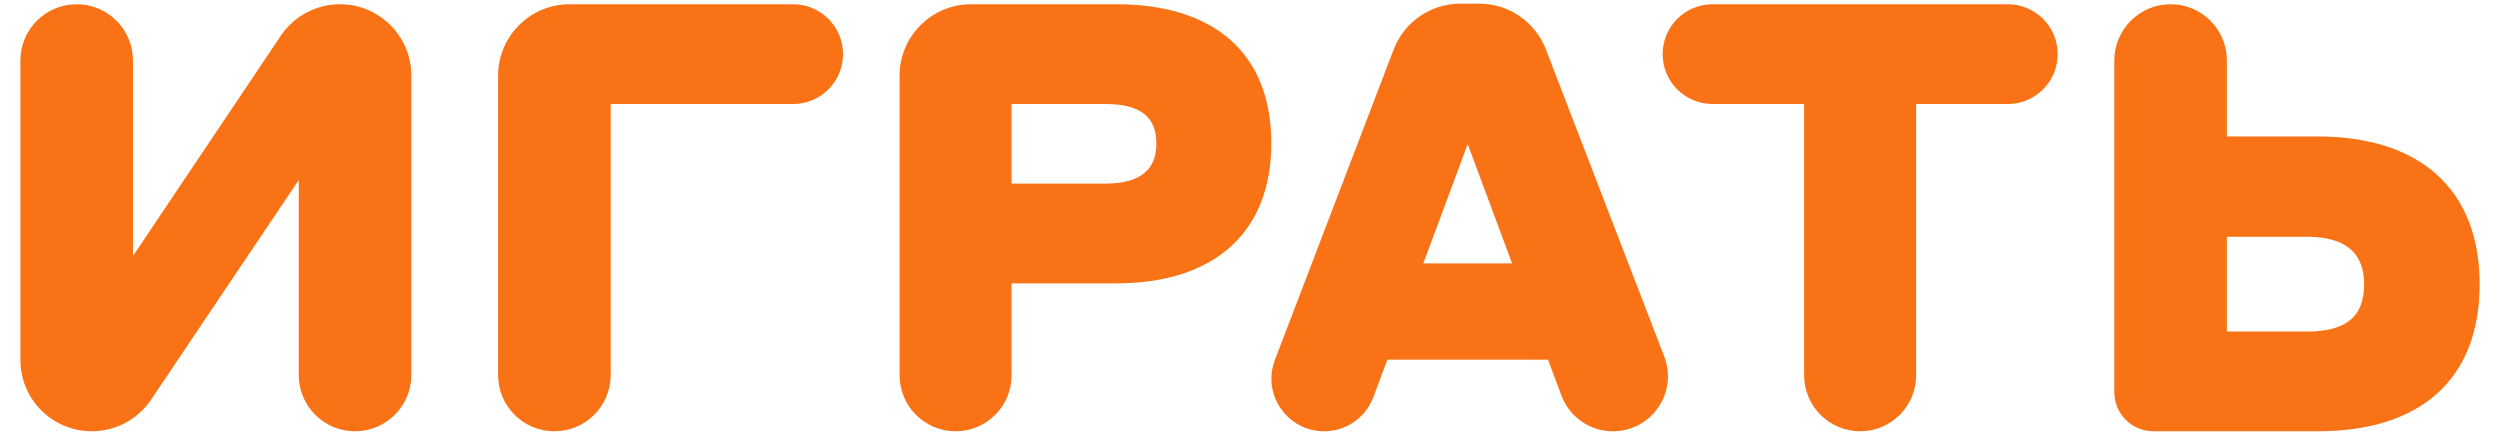
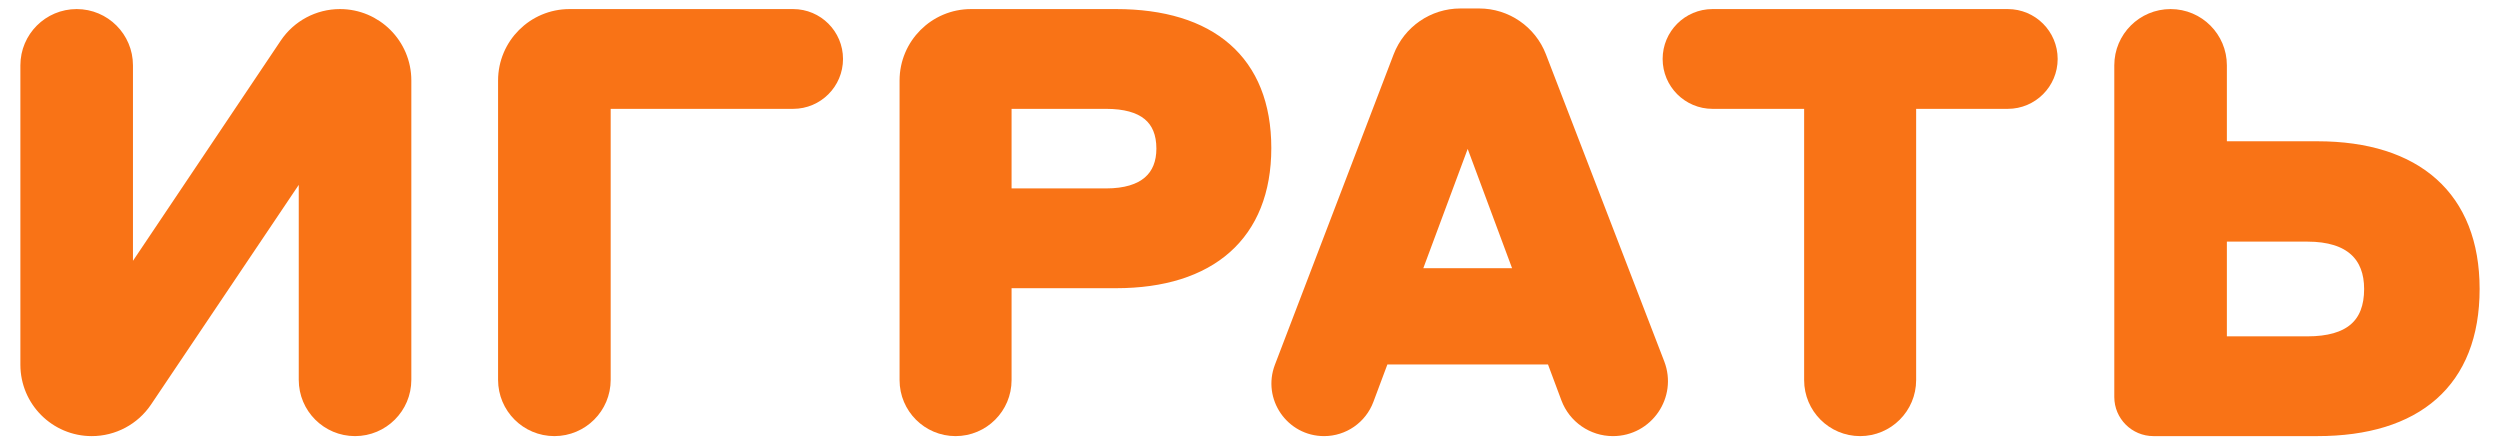
- <svg xmlns="http://www.w3.org/2000/svg" width="92" height="16" viewBox="0 0 92 16" fill="none">
+ <svg xmlns="http://www.w3.org/2000/svg" width="90" height="16" viewBox="0 0 92 16" fill="none">
  <path d="M3.377 15.621C2.064 15.621 1 14.557 1 13.244V2.227C1 1.221 1.816 0.406 2.822 0.406C3.828 0.406 4.643 1.221 4.643 2.227V10.242L10.538 1.458C10.979 0.8 11.719 0.406 12.511 0.406C13.823 0.406 14.887 1.47 14.887 2.782V13.8C14.887 14.806 14.071 15.621 13.065 15.621C12.059 15.621 11.244 14.806 11.244 13.8V5.806L5.35 14.571C4.908 15.227 4.168 15.621 3.377 15.621Z" fill="#F97316" />
  <path d="M20.401 15.621C19.395 15.621 18.579 14.806 18.579 13.8V2.787C18.579 1.472 19.645 0.406 20.96 0.406H29.187C30.063 0.406 30.773 1.116 30.773 1.992C30.773 2.868 30.063 3.578 29.187 3.578H22.223V13.8C22.223 14.806 21.407 15.621 20.401 15.621Z" fill="#F97316" />
  <path d="M35.165 15.621C34.165 15.621 33.354 14.81 33.354 13.81V2.787C33.354 1.472 34.42 0.406 35.736 0.406H41.069C44.52 0.406 46.534 2.077 46.534 5.271C46.534 8.442 44.52 10.178 41.069 10.178H36.976V13.81C36.976 14.81 36.165 15.621 35.165 15.621ZM40.705 3.578H36.976V7.006H40.705C42.141 7.006 42.805 6.342 42.805 5.292C42.805 4.156 42.098 3.578 40.705 3.578Z" fill="#F97316" />
  <path d="M59.356 15.621C58.616 15.621 57.954 15.162 57.694 14.469L57.14 12.985H50.882L50.306 14.525C50.06 15.184 49.43 15.621 48.726 15.621C47.544 15.621 46.728 14.436 47.151 13.332L51.518 1.915C51.871 0.993 52.755 0.384 53.742 0.384H54.434C55.419 0.384 56.302 0.991 56.656 1.909L61.011 13.21C61.458 14.372 60.601 15.621 59.356 15.621ZM52.018 9.942H56.004L54.011 4.585L52.018 9.942Z" fill="#F97316" />
  <path d="M63.021 3.578C62.145 3.578 61.435 2.868 61.435 1.992C61.435 1.116 62.145 0.406 63.021 0.406H73.886C74.762 0.406 75.472 1.116 75.472 1.992C75.472 2.868 74.762 3.578 73.886 3.578H70.264V13.81C70.264 14.81 69.453 15.621 68.453 15.621C67.453 15.621 66.642 14.81 66.642 13.81V3.578H63.021Z" fill="#F97316" />
  <path d="M81.699 5.271H85.278C88.9 5.271 91 7.092 91 10.457C91 13.864 88.9 15.621 85.278 15.621H79.247C78.589 15.621 78.056 15.088 78.056 14.431V2.227C78.056 1.221 78.872 0.406 79.878 0.406C80.884 0.406 81.699 1.221 81.699 2.227V5.271ZM84.914 8.464H81.699V12.45H84.914C86.478 12.45 87.25 11.785 87.25 10.457C87.25 9.235 86.521 8.464 84.914 8.464Z" fill="#F97316" />
  <path d="M3.377 15.621C2.064 15.621 1 14.557 1 13.244V2.227C1 1.221 1.816 0.406 2.822 0.406C3.828 0.406 4.643 1.221 4.643 2.227V10.242L10.538 1.458C10.979 0.8 11.719 0.406 12.511 0.406C13.823 0.406 14.887 1.47 14.887 2.782V13.8C14.887 14.806 14.071 15.621 13.065 15.621C12.059 15.621 11.244 14.806 11.244 13.8V5.806L5.35 14.571C4.908 15.227 4.168 15.621 3.377 15.621Z" stroke="#F97316" stroke-width="0.5" />
  <path d="M20.401 15.621C19.395 15.621 18.579 14.806 18.579 13.8V2.787C18.579 1.472 19.645 0.406 20.96 0.406H29.187C30.063 0.406 30.773 1.116 30.773 1.992C30.773 2.868 30.063 3.578 29.187 3.578H22.223V13.8C22.223 14.806 21.407 15.621 20.401 15.621Z" stroke="#F97316" stroke-width="0.5" />
  <path d="M35.165 15.621C34.165 15.621 33.354 14.81 33.354 13.81V2.787C33.354 1.472 34.42 0.406 35.736 0.406H41.069C44.52 0.406 46.534 2.077 46.534 5.271C46.534 8.442 44.52 10.178 41.069 10.178H36.976V13.81C36.976 14.81 36.165 15.621 35.165 15.621ZM40.705 3.578H36.976V7.006H40.705C42.141 7.006 42.805 6.342 42.805 5.292C42.805 4.156 42.098 3.578 40.705 3.578Z" stroke="#F97316" stroke-width="0.5" />
  <path d="M59.356 15.621C58.616 15.621 57.954 15.162 57.694 14.469L57.14 12.985H50.882L50.306 14.525C50.06 15.184 49.43 15.621 48.726 15.621C47.544 15.621 46.728 14.436 47.151 13.332L51.518 1.915C51.871 0.993 52.755 0.384 53.742 0.384H54.434C55.419 0.384 56.302 0.991 56.656 1.909L61.011 13.21C61.458 14.372 60.601 15.621 59.356 15.621ZM52.018 9.942H56.004L54.011 4.585L52.018 9.942Z" stroke="#F97316" stroke-width="0.5" />
  <path d="M63.021 3.578C62.145 3.578 61.435 2.868 61.435 1.992C61.435 1.116 62.145 0.406 63.021 0.406H73.886C74.762 0.406 75.472 1.116 75.472 1.992C75.472 2.868 74.762 3.578 73.886 3.578H70.264V13.81C70.264 14.81 69.453 15.621 68.453 15.621C67.453 15.621 66.642 14.81 66.642 13.81V3.578H63.021Z" stroke="#F97316" stroke-width="0.5" />
  <path d="M81.699 5.271H85.278C88.9 5.271 91 7.092 91 10.457C91 13.864 88.9 15.621 85.278 15.621H79.247C78.589 15.621 78.056 15.088 78.056 14.431V2.227C78.056 1.221 78.872 0.406 79.878 0.406C80.884 0.406 81.699 1.221 81.699 2.227V5.271ZM84.914 8.464H81.699V12.45H84.914C86.478 12.45 87.25 11.785 87.25 10.457C87.25 9.235 86.521 8.464 84.914 8.464Z" stroke="#F97316" stroke-width="0.5" />
</svg>
